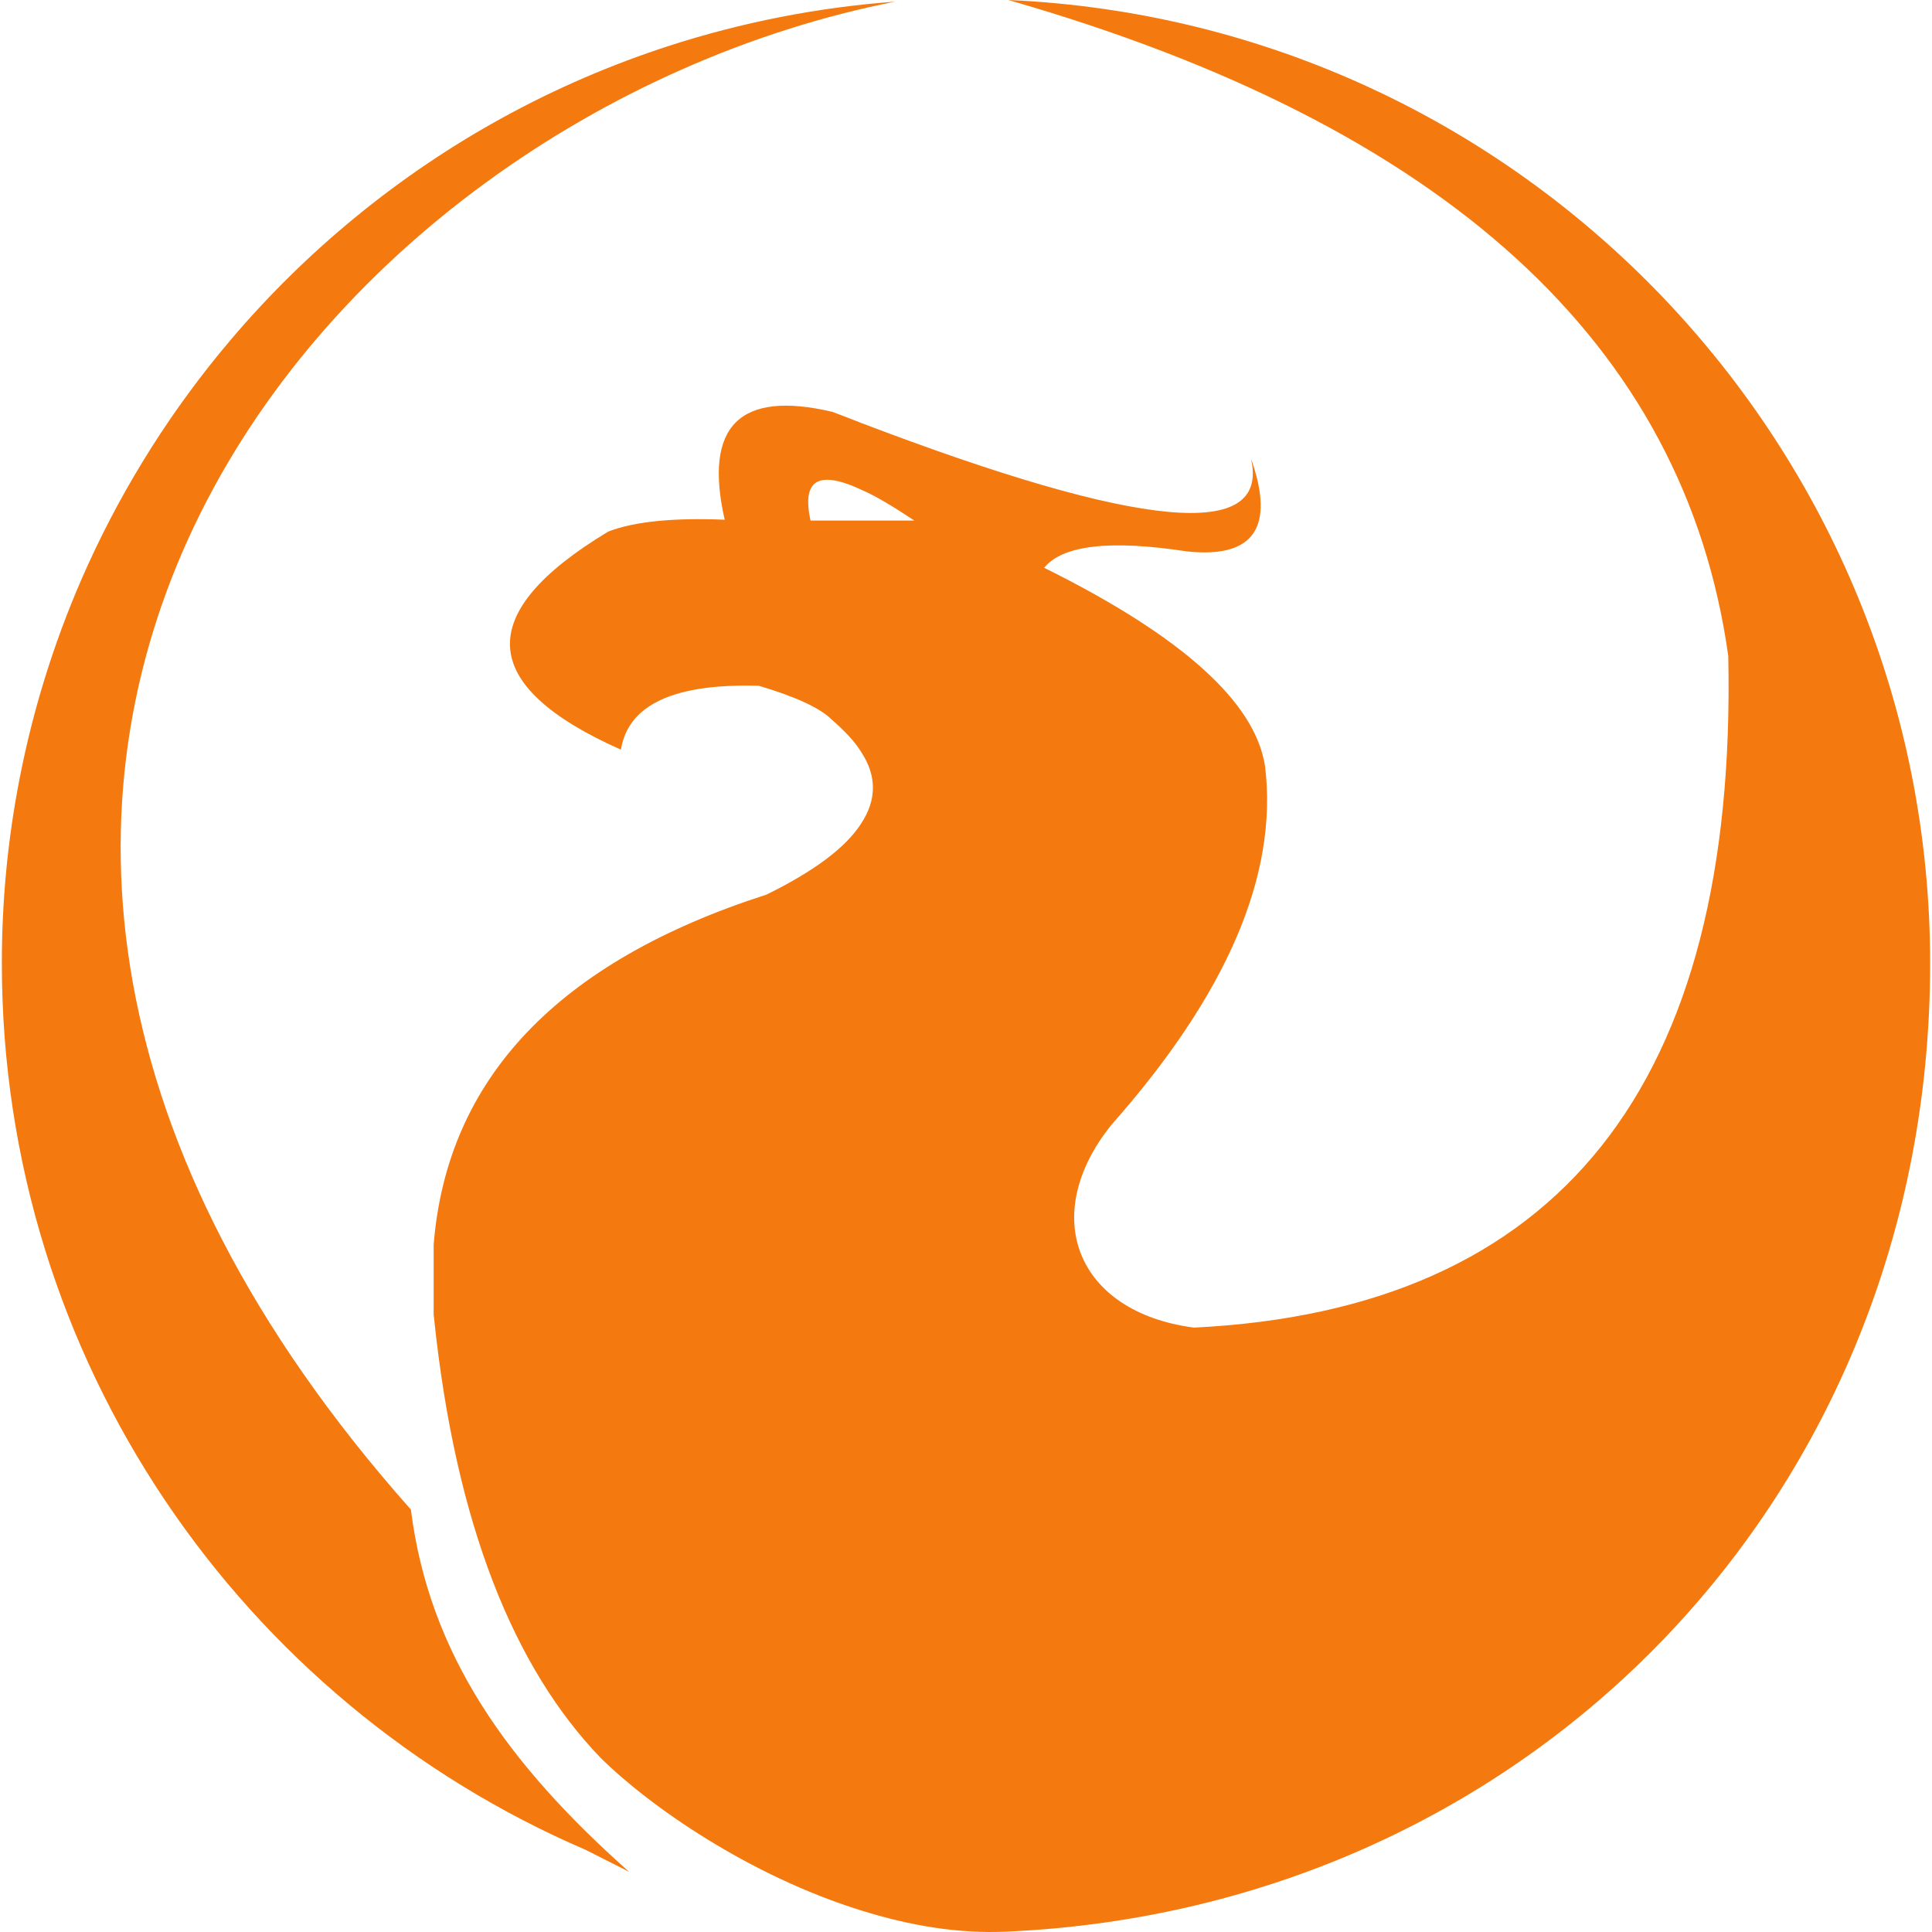
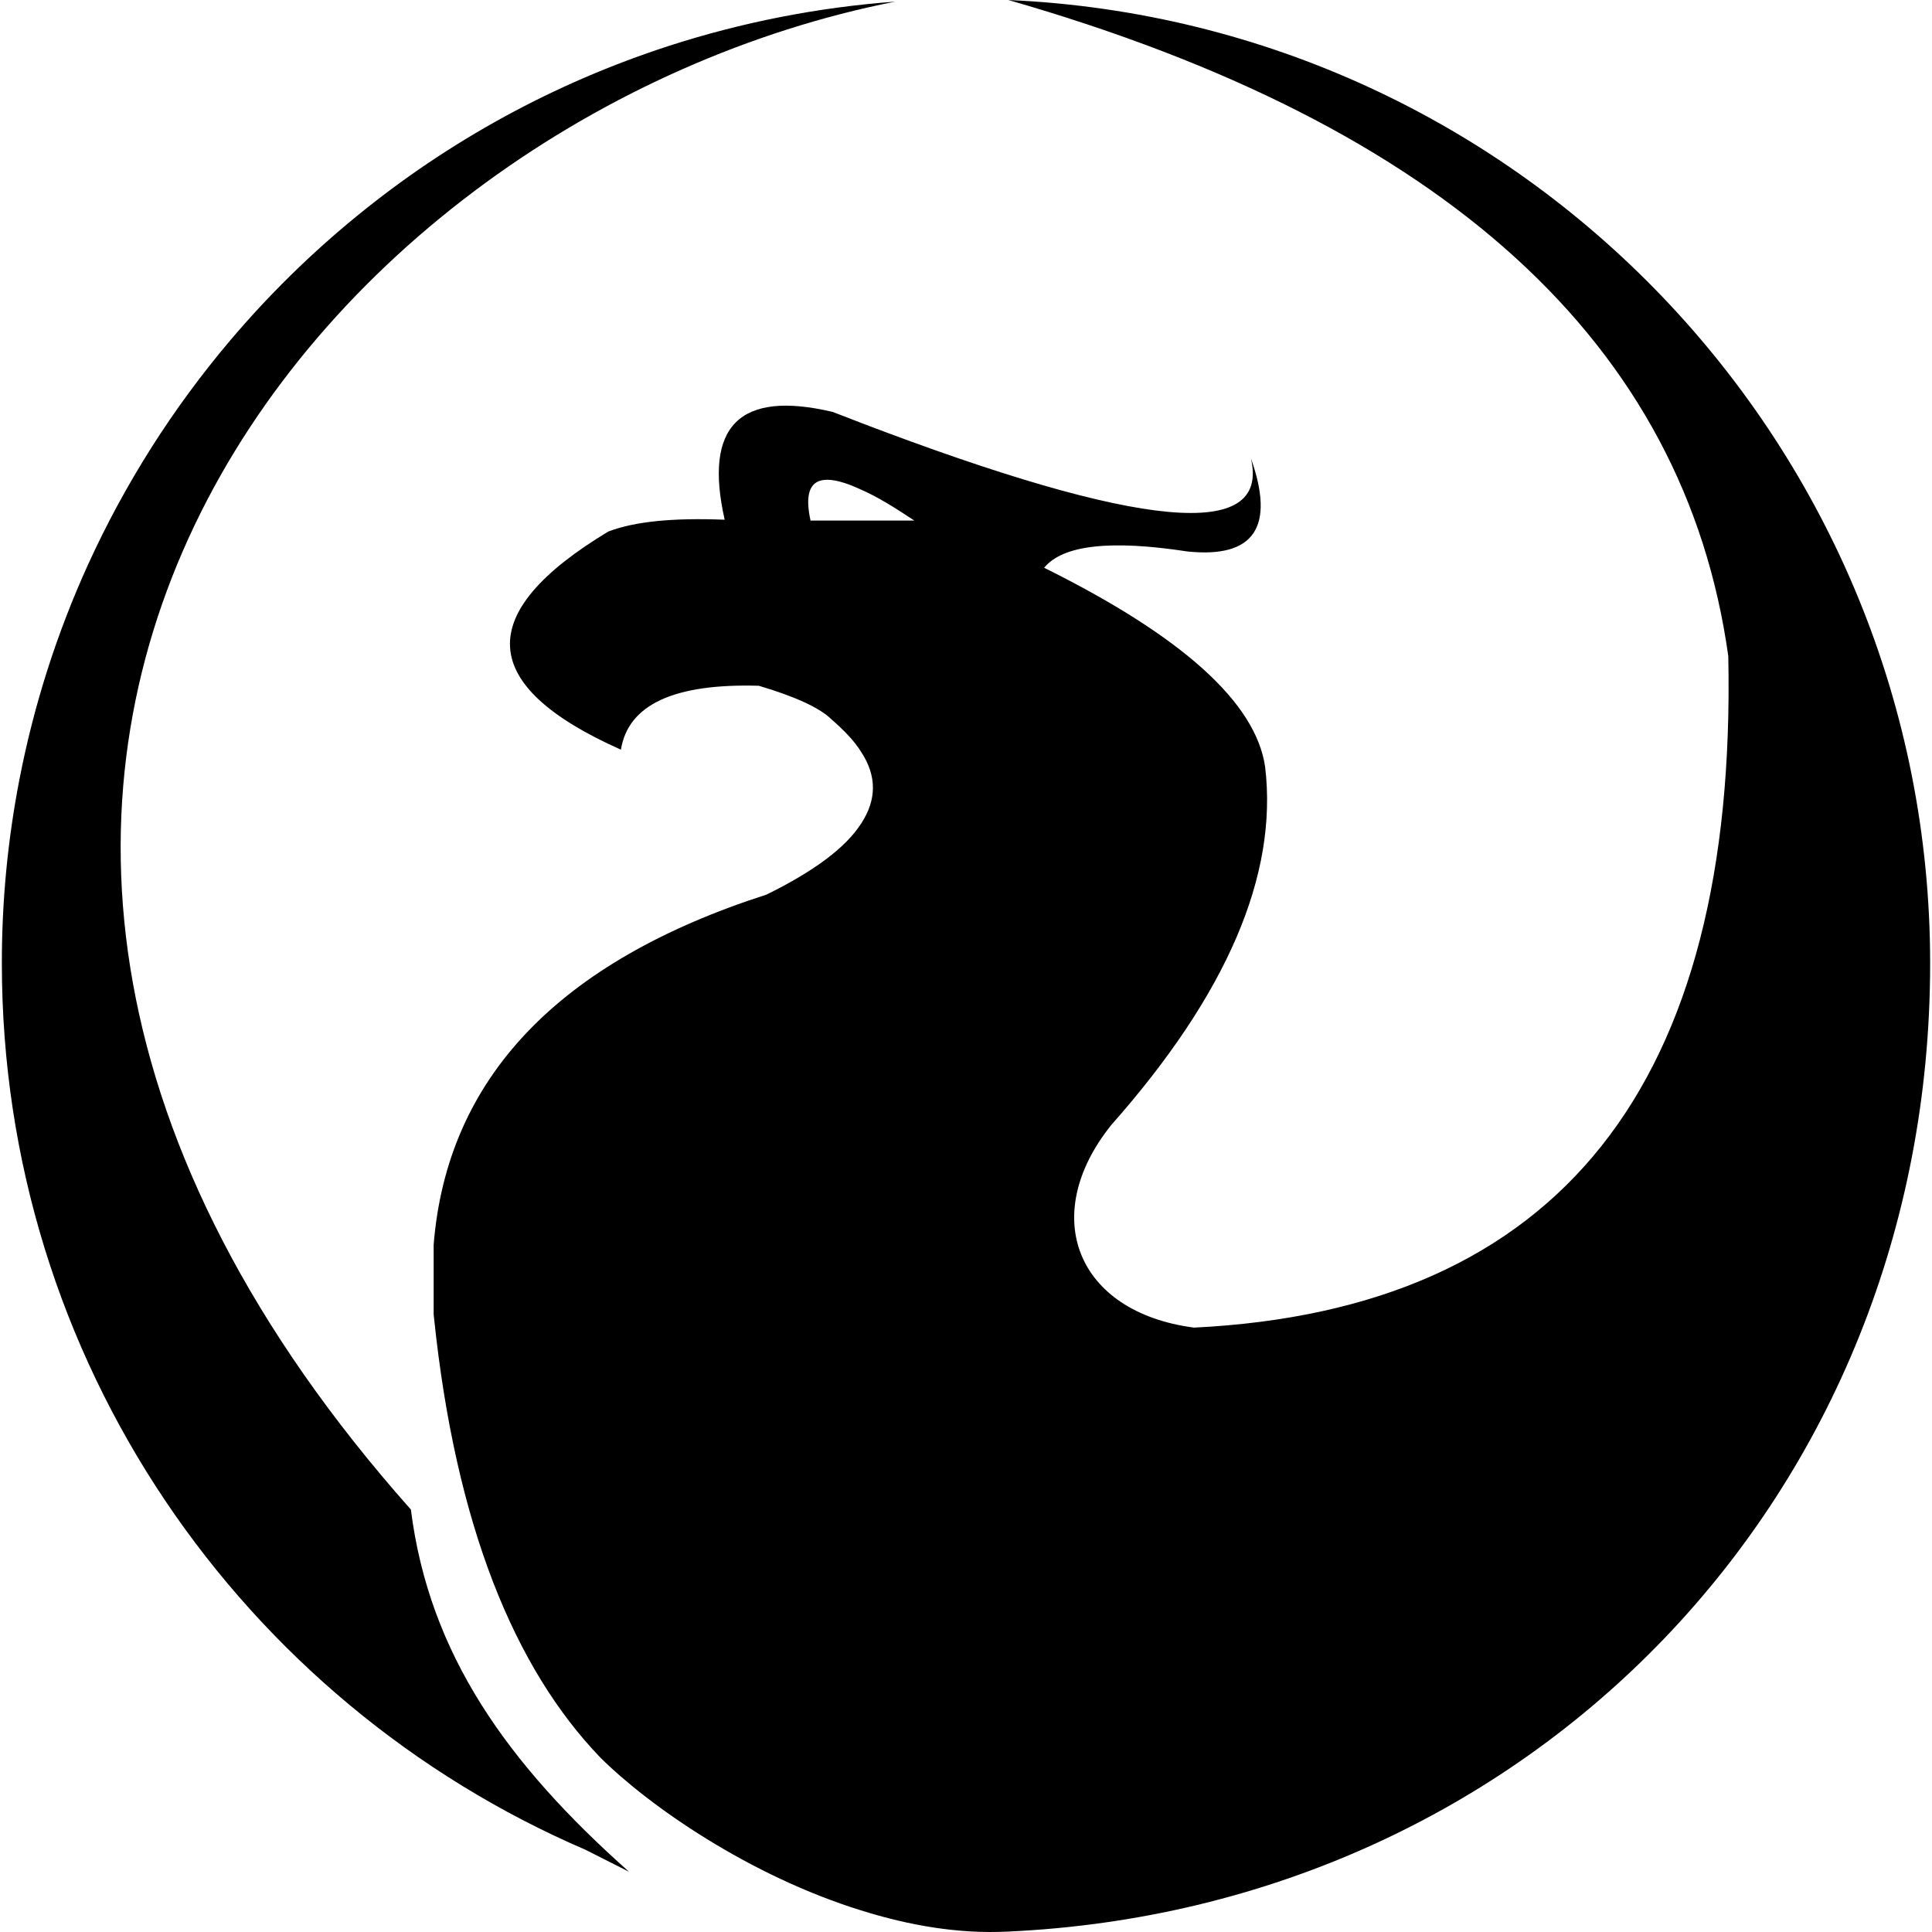
- <svg xmlns="http://www.w3.org/2000/svg" viewBox="0 0 128 128">
-   <path fill="#f4790e" d="M66.804 0c28.932 8.305 44.814 22.787 47.699 43.468.593 28.447-11.215 43.303-35.402 44.49-7.792-1.026-10.3-7.414-5.474-13.427 7.658-8.656 11.053-16.559 10.19-23.731-.62-4.26-5.5-8.654-14.64-13.184 1.24-1.51 4.395-1.861 9.491-1.08 4.422.46 5.825-1.616 4.208-6.172 1.294 5.527-7.308 4.718-25.832-2.347-.62-.243-1.24-.486-1.887-.728-6.175-1.456-8.547.943-7.145 7.144-3.397-.135-5.96.11-7.712.784-8.952 5.393-8.682 10.217.837 14.45.485-2.992 3.531-4.395 9.14-4.233 2.453.728 4.07 1.483 4.824 2.238.836.728 1.512 1.43 1.943 2.13 1.052 1.591 1.052 3.184 0 4.775-1.025 1.591-3.127 3.153-6.255 4.69-13.833 4.45-21.168 12.188-22.058 23.19v4.637c0 .08.027.162.027.243 1.429 13.697 5.314 23.188 11.03 29.12 3.236 3.209 9.868 7.82 17.256 10.111 3.182.998 6.445 1.566 9.708 1.405 34.54-1.564 61.125-28.852 61.125-64.148C127.877 29.662 100.94 1.51 66.804 0zM59.31.108a63.999 63.999 0 0 0-15.024 2.943A63.645 63.645 0 0 0 23.6 14.348a64.22 64.22 0 0 0-8.345 8.202A64.182 64.182 0 0 0 5.84 37.39a63.552 63.552 0 0 0-4.543 14.2A63.616 63.616 0 0 0 .123 63.826c0 26.317 15.91 48.938 38.667 58.726l2.885 1.457c-8.008-7.118-13.24-14.37-14.453-23.997C-15.57 51.827 21.074 7.658 59.309.108Zm-4.723 31.69c.578-.068 1.396.144 2.458.64.998.431 2.156 1.134 3.531 2.05H53.7c-.37-1.684-.077-2.579.886-2.69z" />
+ <svg xmlns="http://www.w3.org/2000/svg" viewBox="0 0 128 128" fill="currentColor">
+   <path fill="currentColor" d="M66.804 0c28.932 8.305 44.814 22.787 47.699 43.468.593 28.447-11.215 43.303-35.402 44.49-7.792-1.026-10.3-7.414-5.474-13.427 7.658-8.656 11.053-16.559 10.19-23.731-.62-4.26-5.5-8.654-14.64-13.184 1.24-1.51 4.395-1.861 9.491-1.08 4.422.46 5.825-1.616 4.208-6.172 1.294 5.527-7.308 4.718-25.832-2.347-.62-.243-1.24-.486-1.887-.728-6.175-1.456-8.547.943-7.145 7.144-3.397-.135-5.96.11-7.712.784-8.952 5.393-8.682 10.217.837 14.45.485-2.992 3.531-4.395 9.14-4.233 2.453.728 4.07 1.483 4.824 2.238.836.728 1.512 1.43 1.943 2.13 1.052 1.591 1.052 3.184 0 4.775-1.025 1.591-3.127 3.153-6.255 4.69-13.833 4.45-21.168 12.188-22.058 23.19v4.637c0 .08.027.162.027.243 1.429 13.697 5.314 23.188 11.03 29.12 3.236 3.209 9.868 7.82 17.256 10.111 3.182.998 6.445 1.566 9.708 1.405 34.54-1.564 61.125-28.852 61.125-64.148C127.877 29.662 100.94 1.51 66.804 0zM59.31.108a63.999 63.999 0 0 0-15.024 2.943A63.645 63.645 0 0 0 23.6 14.348a64.22 64.22 0 0 0-8.345 8.202A64.182 64.182 0 0 0 5.84 37.39a63.552 63.552 0 0 0-4.543 14.2A63.616 63.616 0 0 0 .123 63.826c0 26.317 15.91 48.938 38.667 58.726l2.885 1.457c-8.008-7.118-13.24-14.37-14.453-23.997C-15.57 51.827 21.074 7.658 59.309.108Zm-4.723 31.69c.578-.068 1.396.144 2.458.64.998.431 2.156 1.134 3.531 2.05H53.7c-.37-1.684-.077-2.579.886-2.69z" />
</svg>
